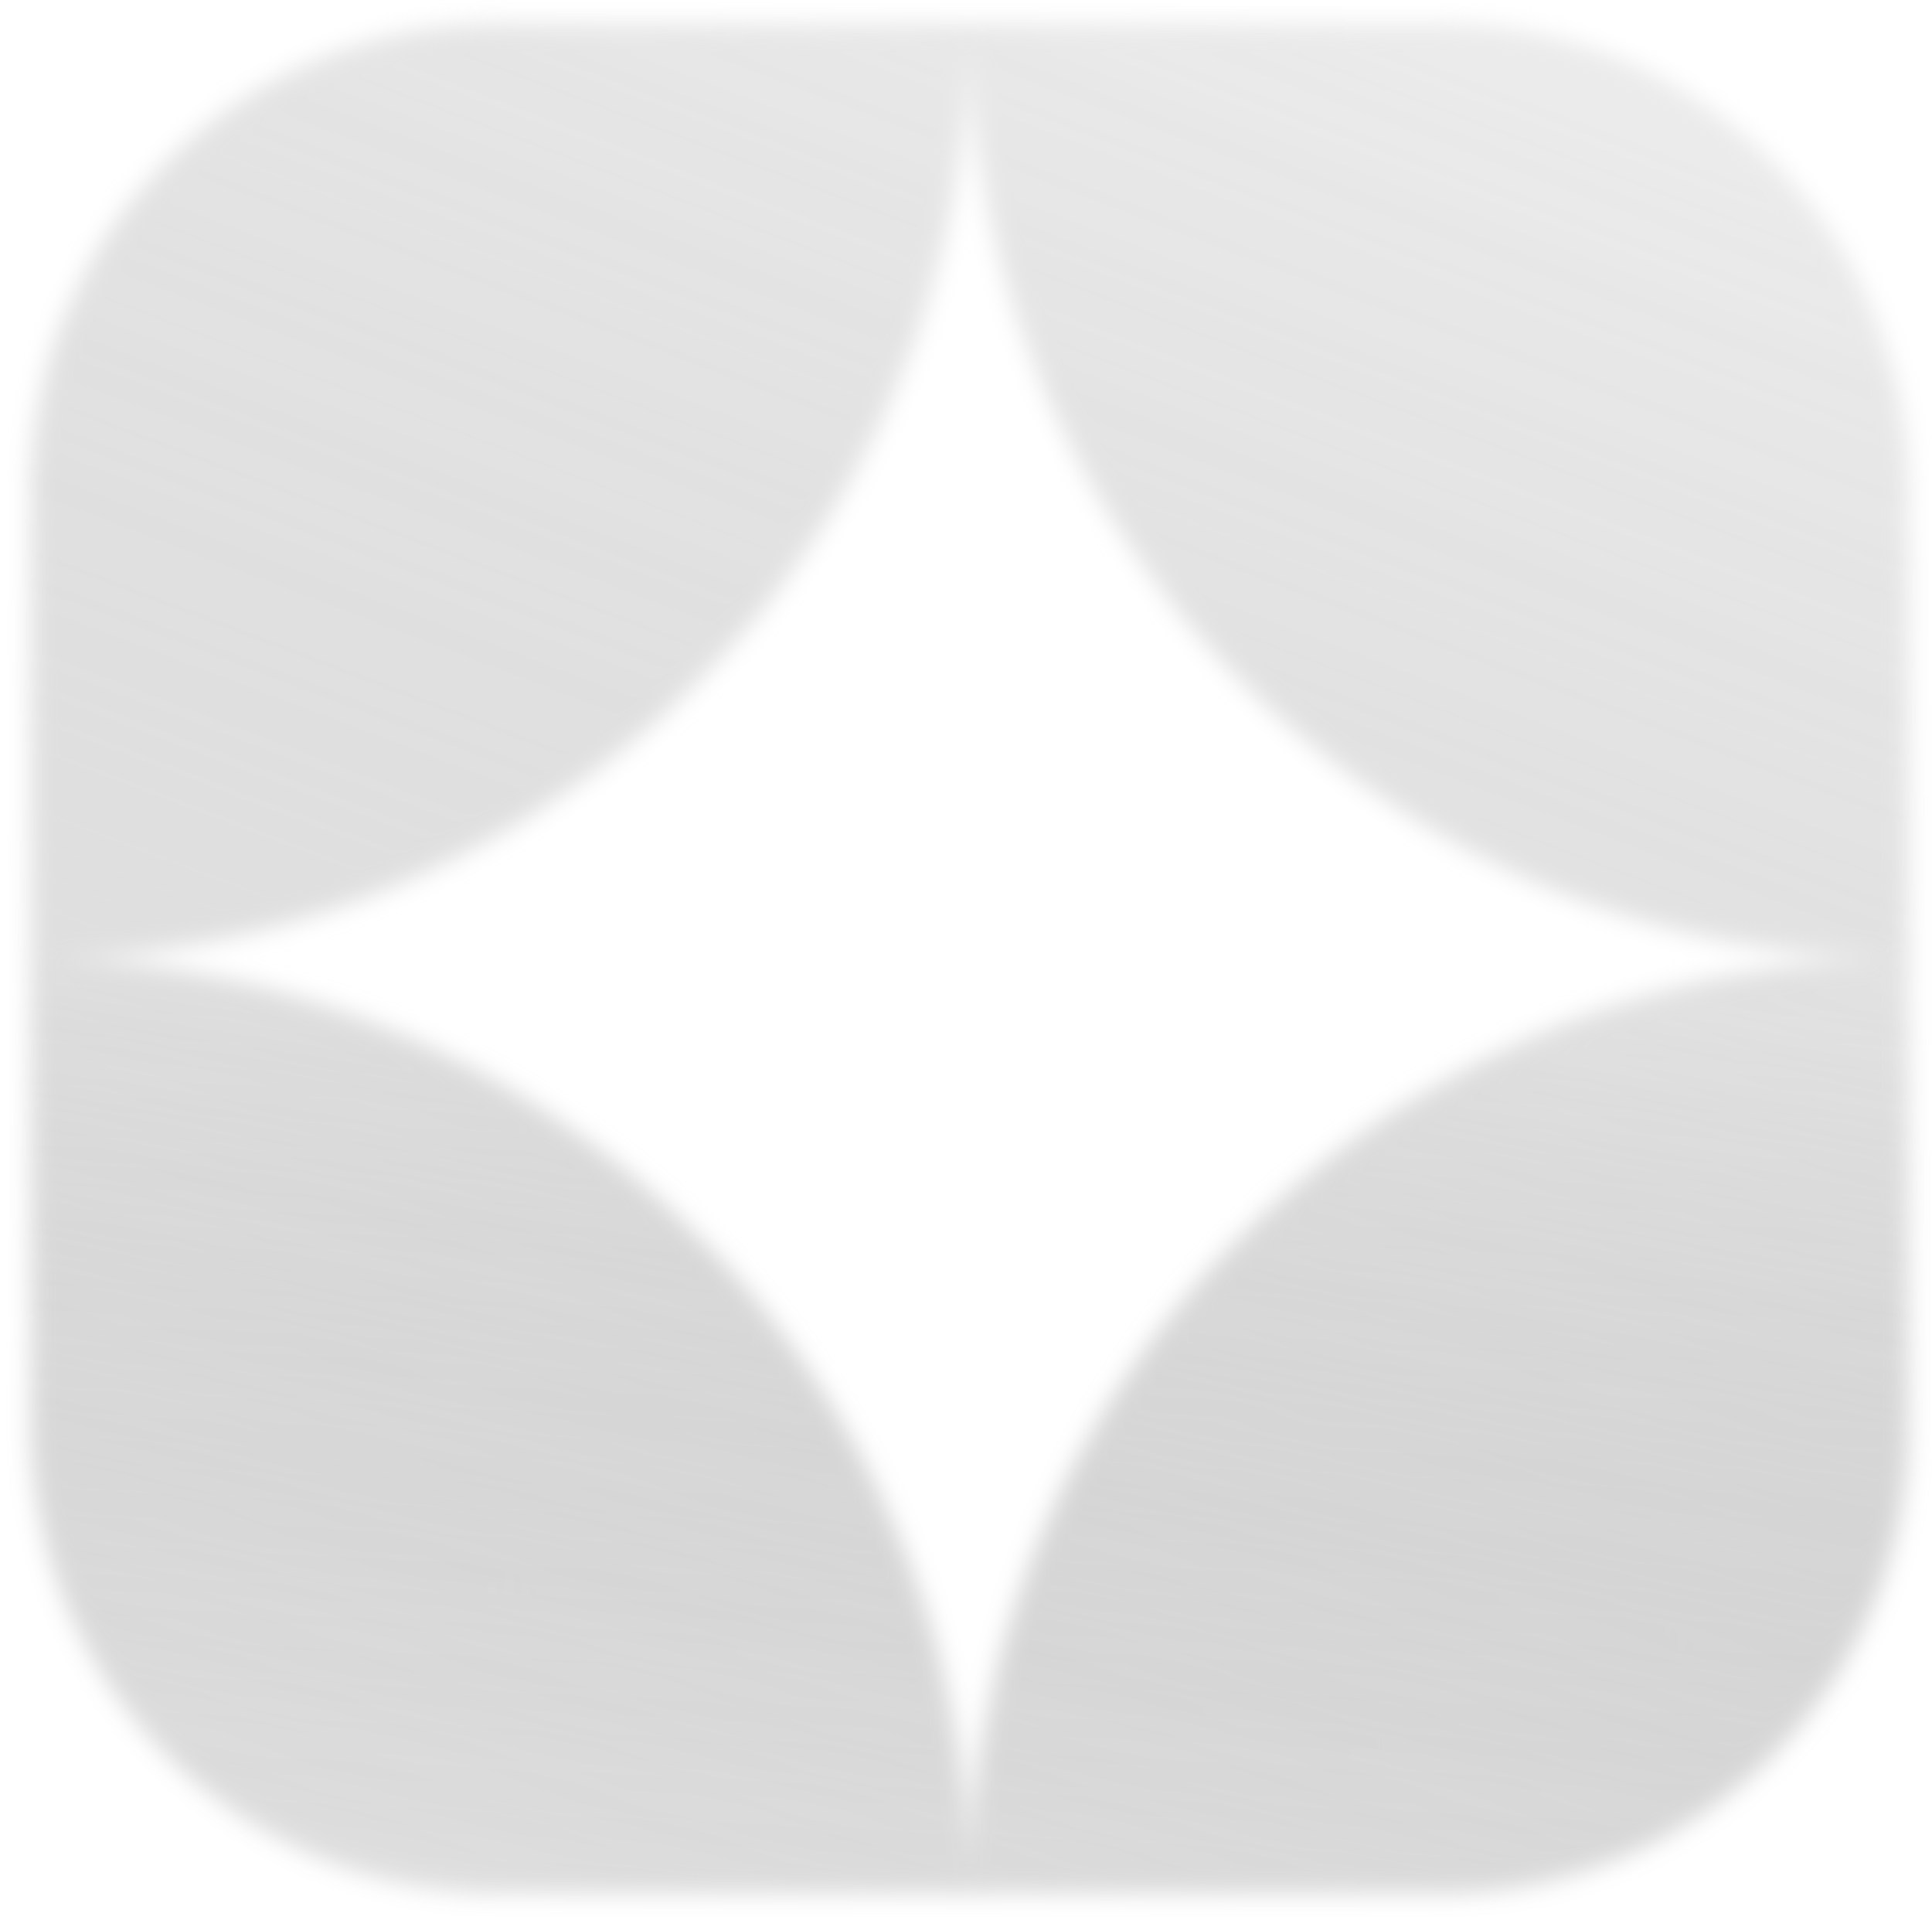
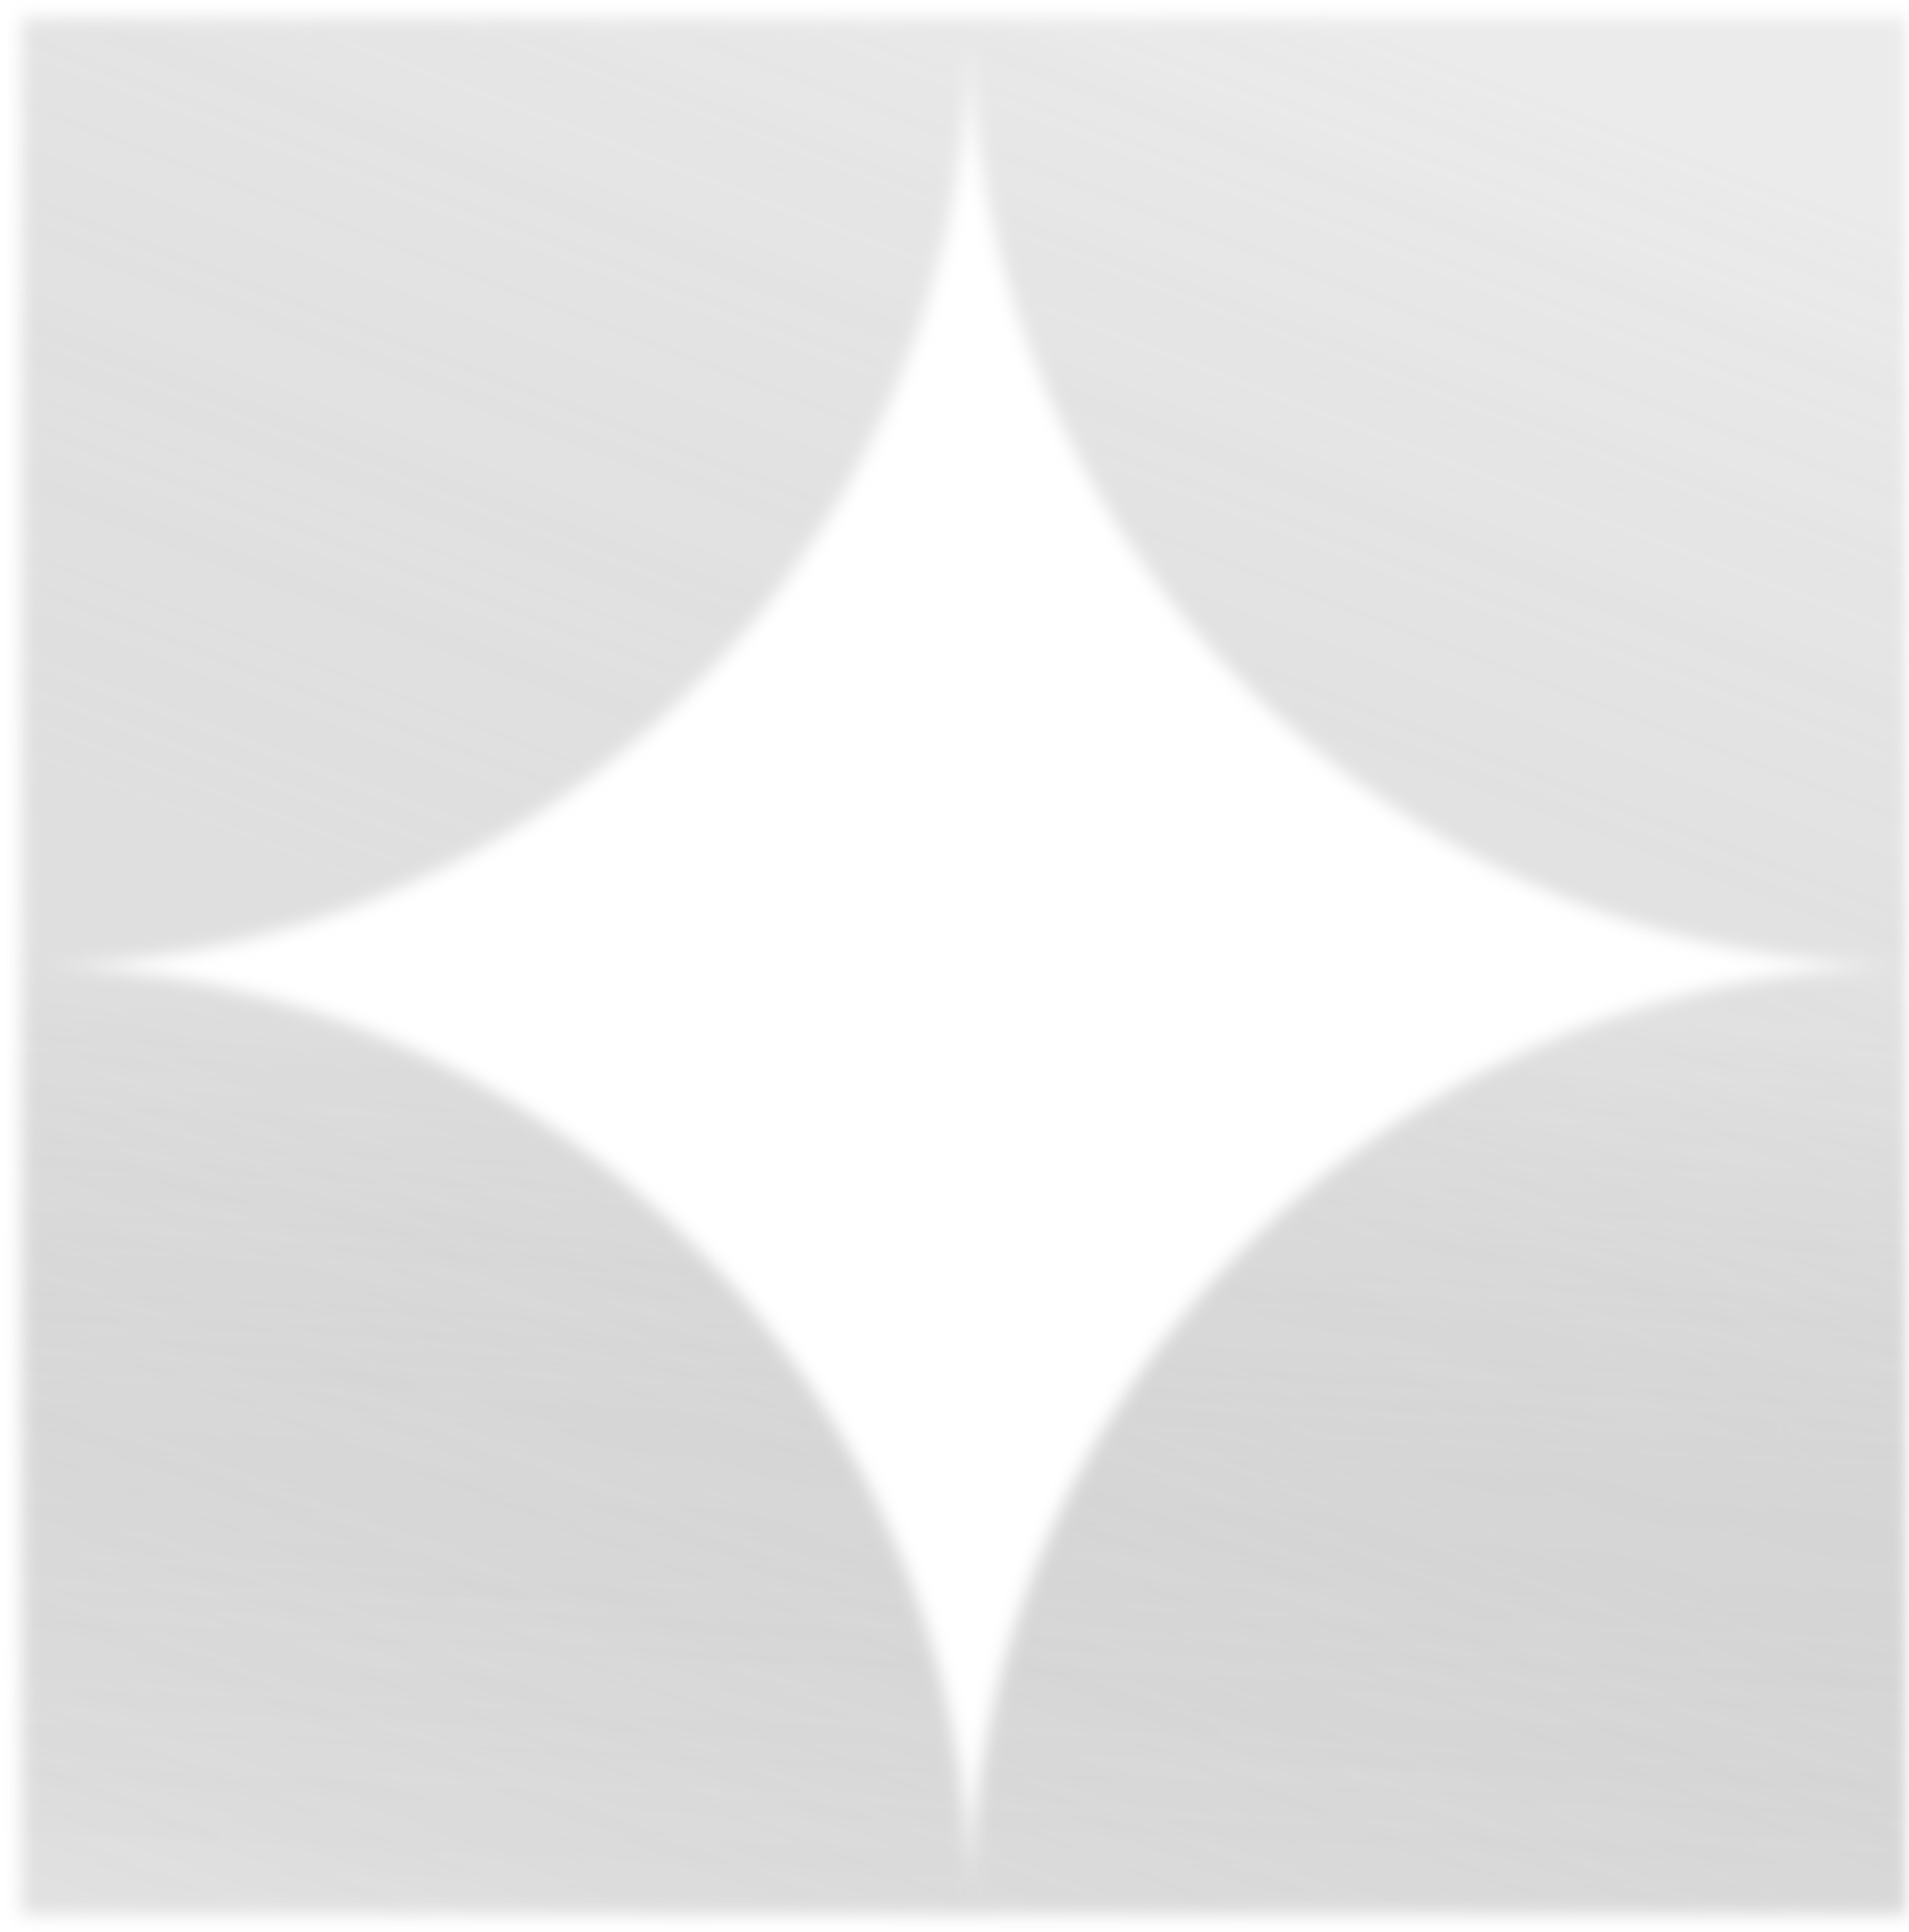
- <svg xmlns="http://www.w3.org/2000/svg" width="248" height="246" viewBox="0 0 248 246" fill="none">
+ <svg xmlns="http://www.w3.org/2000/svg" width="324" height="328" viewBox="0 0 324 328" fill="none">
  <g filter="url(#filter0_f_4681_14776)">
-     <path fill-rule="evenodd" clip-rule="evenodd" d="M3.959 123L3.959 63C3.959 29.863 30.822 3 63.959 3H124.459H184.959C218.096 3 244.959 29.863 244.959 63V123C178.419 123 124.475 69.29 124.459 3.029C124.443 69.29 70.5 123 3.959 123ZM124.459 243C124.459 176.725 178.409 123 244.959 123V183C244.959 216.137 218.096 243 184.959 243H124.459ZM124.459 243C124.459 176.725 70.509 123 3.959 123V183C3.959 216.137 30.822 243 63.959 243H124.459Z" fill="url(#paint0_linear_4681_14776)" fill-opacity="0.4" />
-     <path fill-rule="evenodd" clip-rule="evenodd" d="M3.959 123L3.959 63C3.959 29.863 30.822 3 63.959 3H124.459H184.959C218.096 3 244.959 29.863 244.959 63V123C178.419 123 124.475 69.29 124.459 3.029C124.443 69.29 70.5 123 3.959 123ZM124.459 243C124.459 176.725 178.409 123 244.959 123V183C244.959 216.137 218.096 243 184.959 243H124.459ZM124.459 243C124.459 176.725 70.509 123 3.959 123V183C3.959 216.137 30.822 243 63.959 243H124.459Z" fill="url(#paint1_linear_4681_14776)" fill-opacity="0.2" />
+     <path fill-rule="evenodd" clip-rule="evenodd" d="M3.713 164L3.713 3H164.713H325.713V164C236.809 164 164.734 91.939 164.713 3.039C164.692 91.939 92.618 164 3.713 164ZM164.713 325C164.713 236.081 236.796 164 325.713 164V325H164.713ZM164.713 325C164.713 236.081 92.631 164 3.713 164V325H164.713Z" fill="url(#paint0_linear_4681_14776)" fill-opacity="0.4" />
+     <path fill-rule="evenodd" clip-rule="evenodd" d="M3.713 164L3.713 3H164.713H325.713V164C236.809 164 164.734 91.939 164.713 3.039C164.692 91.939 92.618 164 3.713 164ZM164.713 325C164.713 236.081 236.796 164 325.713 164V325H164.713ZM164.713 325C164.713 236.081 92.631 164 3.713 164V325H164.713Z" fill="url(#paint1_linear_4681_14776)" fill-opacity="0.2" />
  </g>
  <defs>
-     <filter id="filter0_f_4681_14776" x="0.959" y="0" width="247" height="246" filterUnits="userSpaceOnUse" color-interpolation-filters="sRGB">
+     <filter id="filter0_f_4681_14776" x="0.713" y="0" width="328" height="328" filterUnits="userSpaceOnUse" color-interpolation-filters="sRGB">
      <feFlood flood-opacity="0" result="BackgroundImageFix" />
      <feBlend mode="normal" in="SourceGraphic" in2="BackgroundImageFix" result="shape" />
      <feGaussianBlur stdDeviation="1.5" result="effect1_foregroundBlur_4681_14776" />
    </filter>
-     <linearGradient id="paint0_linear_4681_14776" x1="124.459" y1="-14.888" x2="-12.416" y2="346.236" gradientUnits="userSpaceOnUse">
+     <linearGradient id="paint0_linear_4681_14776" x1="164.713" y1="-21" x2="-19.5" y2="463" gradientUnits="userSpaceOnUse">
      <stop stop-color="#D9D9D9" />
      <stop offset="1" stop-opacity="0" />
    </linearGradient>
-     <linearGradient id="paint1_linear_4681_14776" x1="111.202" y1="123" x2="103.408" y2="287.351" gradientUnits="userSpaceOnUse">
+     <linearGradient id="paint1_linear_4681_14776" x1="147" y1="164" x2="136.5" y2="384.5" gradientUnits="userSpaceOnUse">
      <stop stop-color="#D9D9D9" />
      <stop offset="1" stop-opacity="0" />
    </linearGradient>
  </defs>
</svg>
